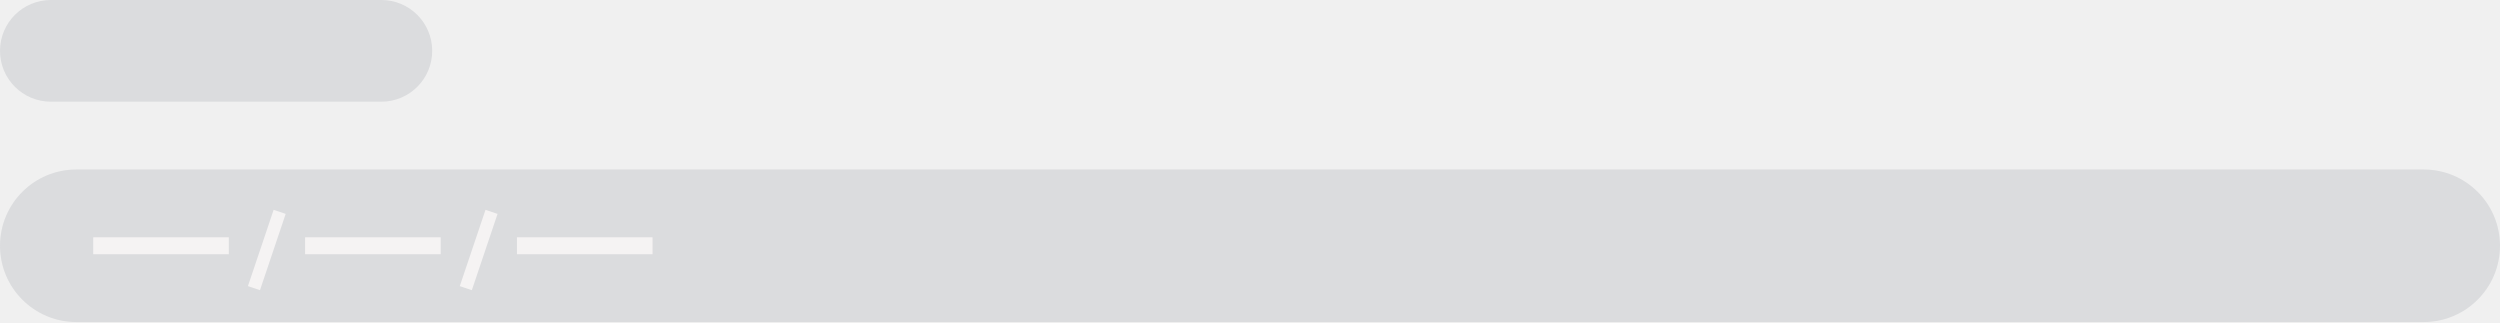
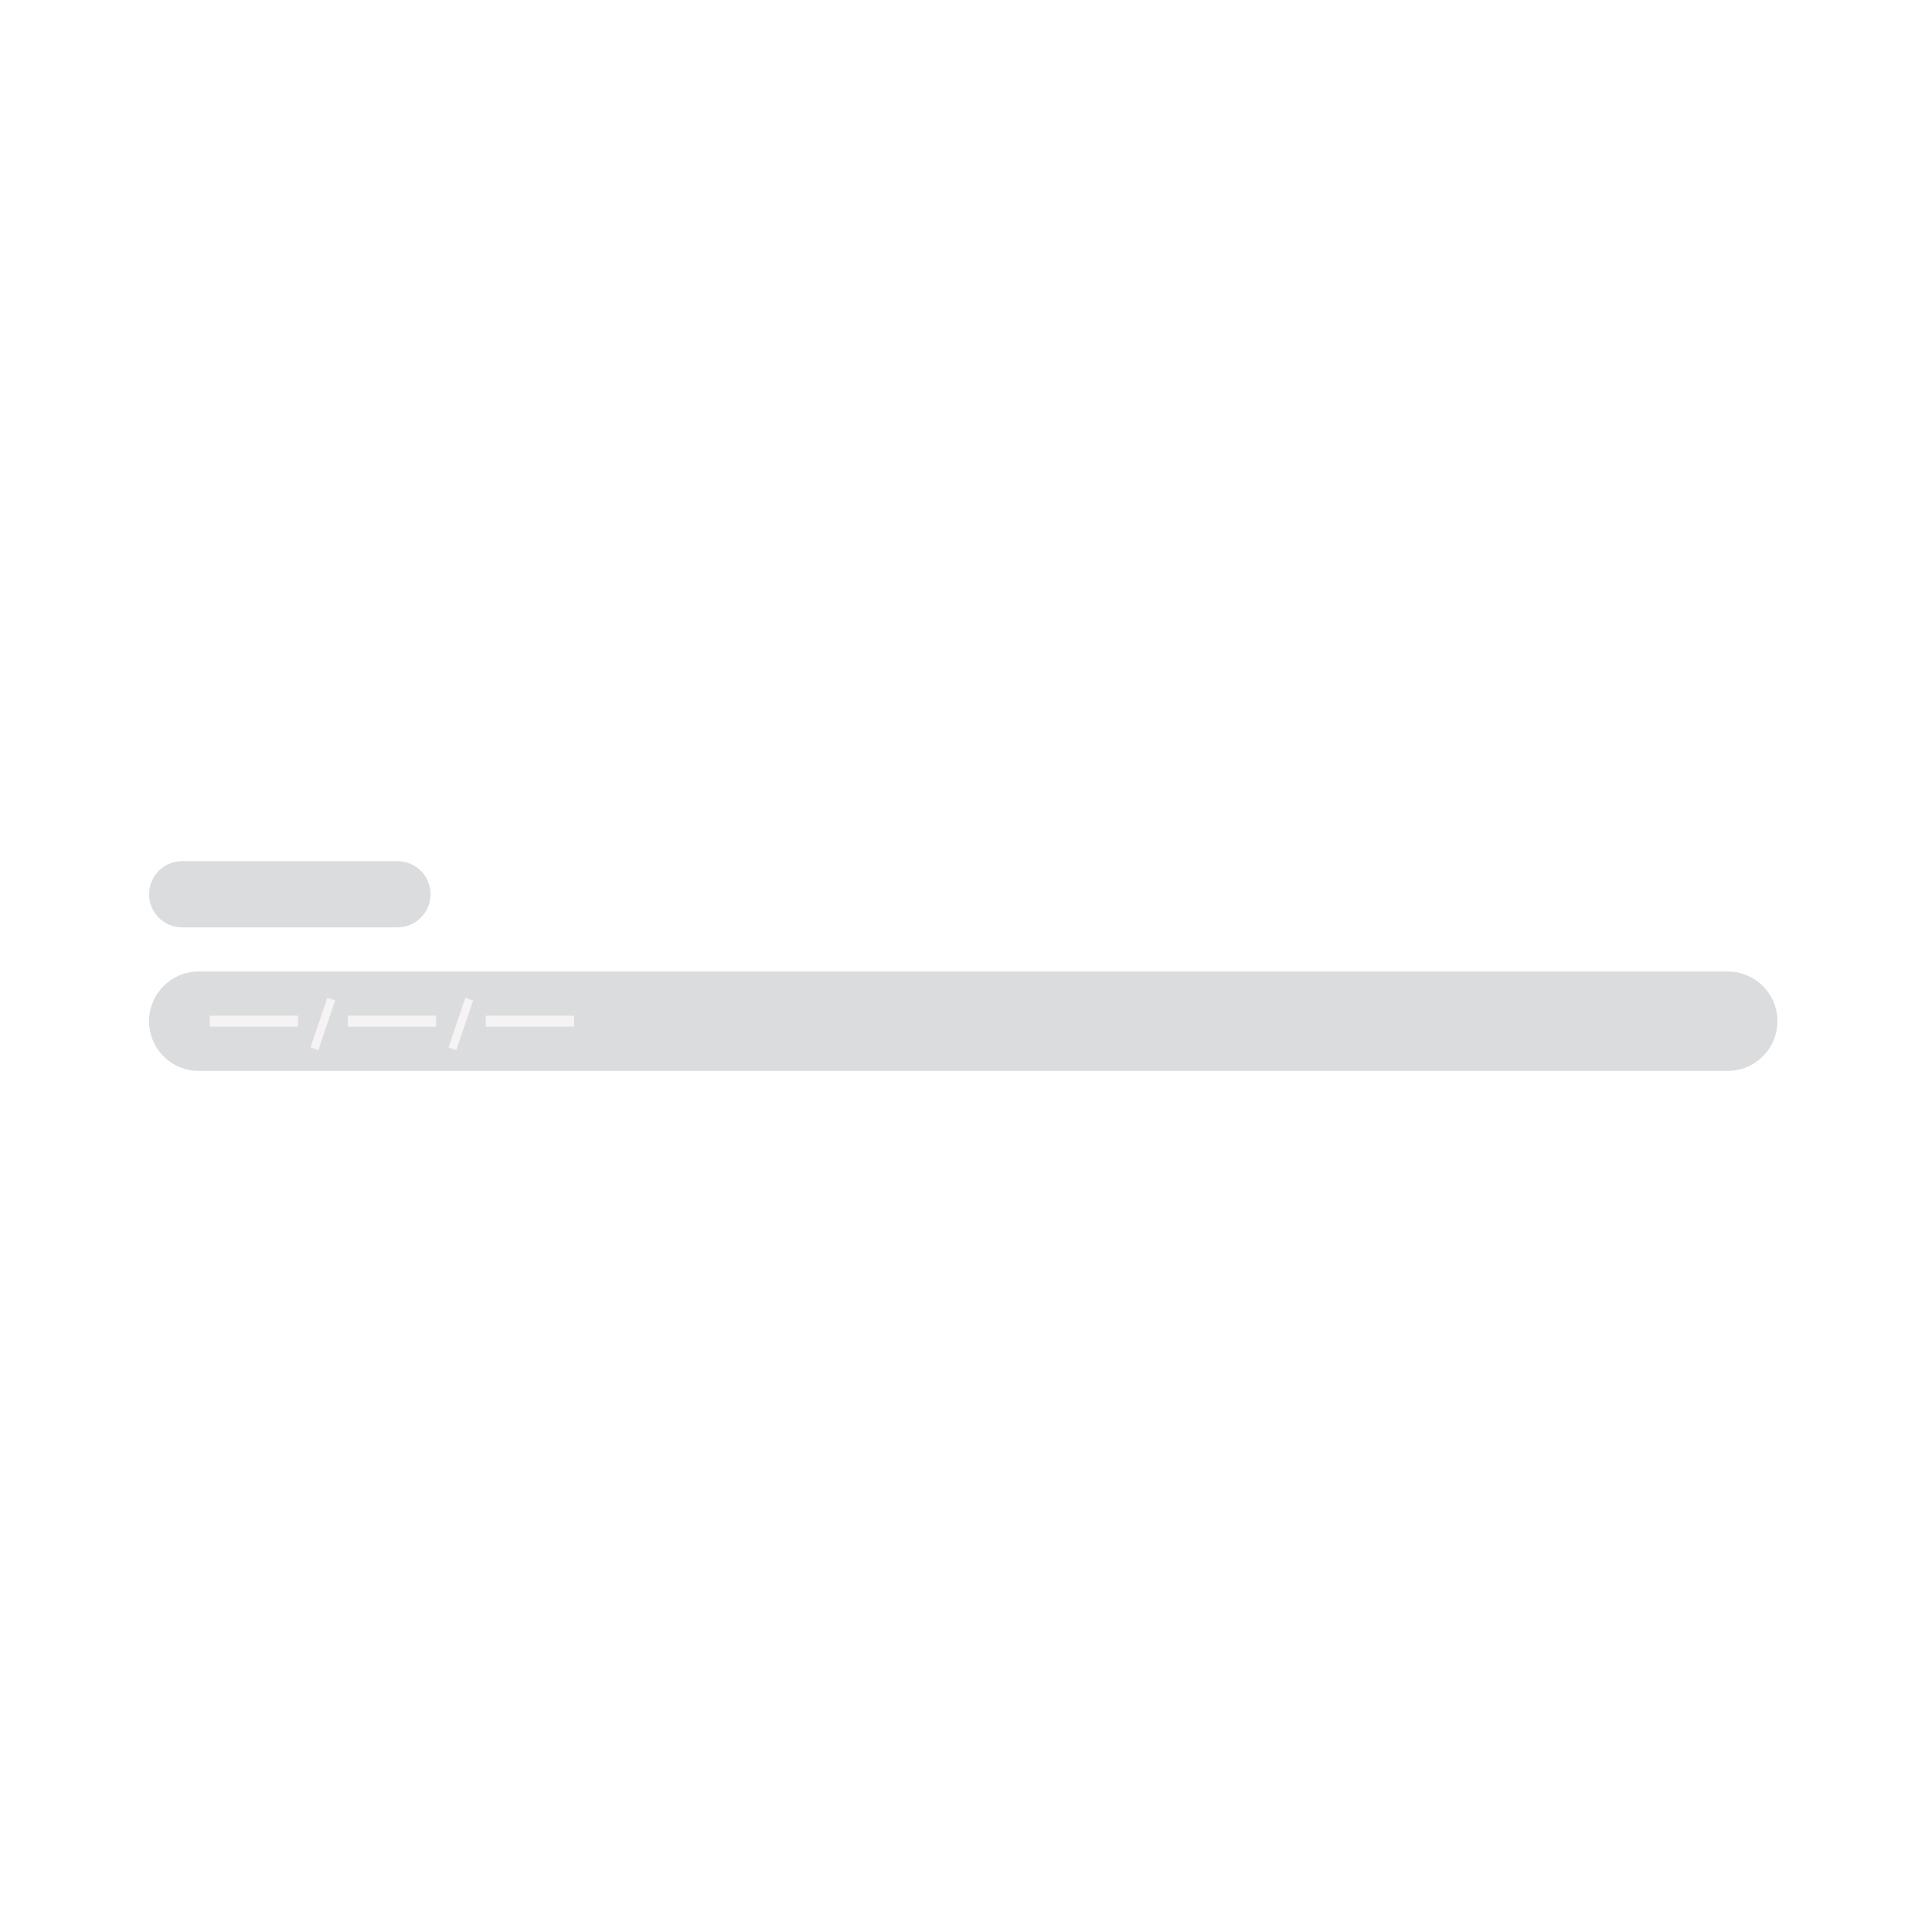
- <svg xmlns="http://www.w3.org/2000/svg" width="295" height="38" viewBox="0 0 295 38" fill="none">
-   <rect y="20" width="295" height="18" rx="9" fill="#DBDCDE" />
-   <rect width="51" height="12" rx="6" fill="#DBDCDE" />
-   <path d="M11 29H27" stroke="#F5F3F3" stroke-width="2" />
-   <path d="M36 29H52" stroke="#F5F3F3" stroke-width="2" />
-   <path d="M61 29H77" stroke="#F5F3F3" stroke-width="2" />
-   <path d="M33 25L29.966 34.002" stroke="#F5F3F3" stroke-width="1.5" />
-   <path d="M58 25L54.966 34.002" stroke="#F5F3F3" stroke-width="1.5" />
+ <svg xmlns="http://www.w3.org/2000/svg" width="350" height="350" viewBox="0 0 350 350" fill="none">
+   <rect width="350" height="350" fill="white" />
+   <rect x="27" y="176" width="295" height="18" rx="9" fill="#DBDCDE" />
+   <rect x="27" y="156" width="51" height="12" rx="6" fill="#DBDCDE" />
+   <path d="M38 185H54" stroke="#F5F3F3" stroke-width="2" />
+   <path d="M63 185H79" stroke="#F5F3F3" stroke-width="2" />
+   <path d="M88 185H104" stroke="#F5F3F3" stroke-width="2" />
+   <path d="M60 181L56.966 190.002" stroke="#F5F3F3" stroke-width="1.5" />
+   <path d="M85 181L81.966 190.002" stroke="#F5F3F3" stroke-width="1.5" />
</svg>
